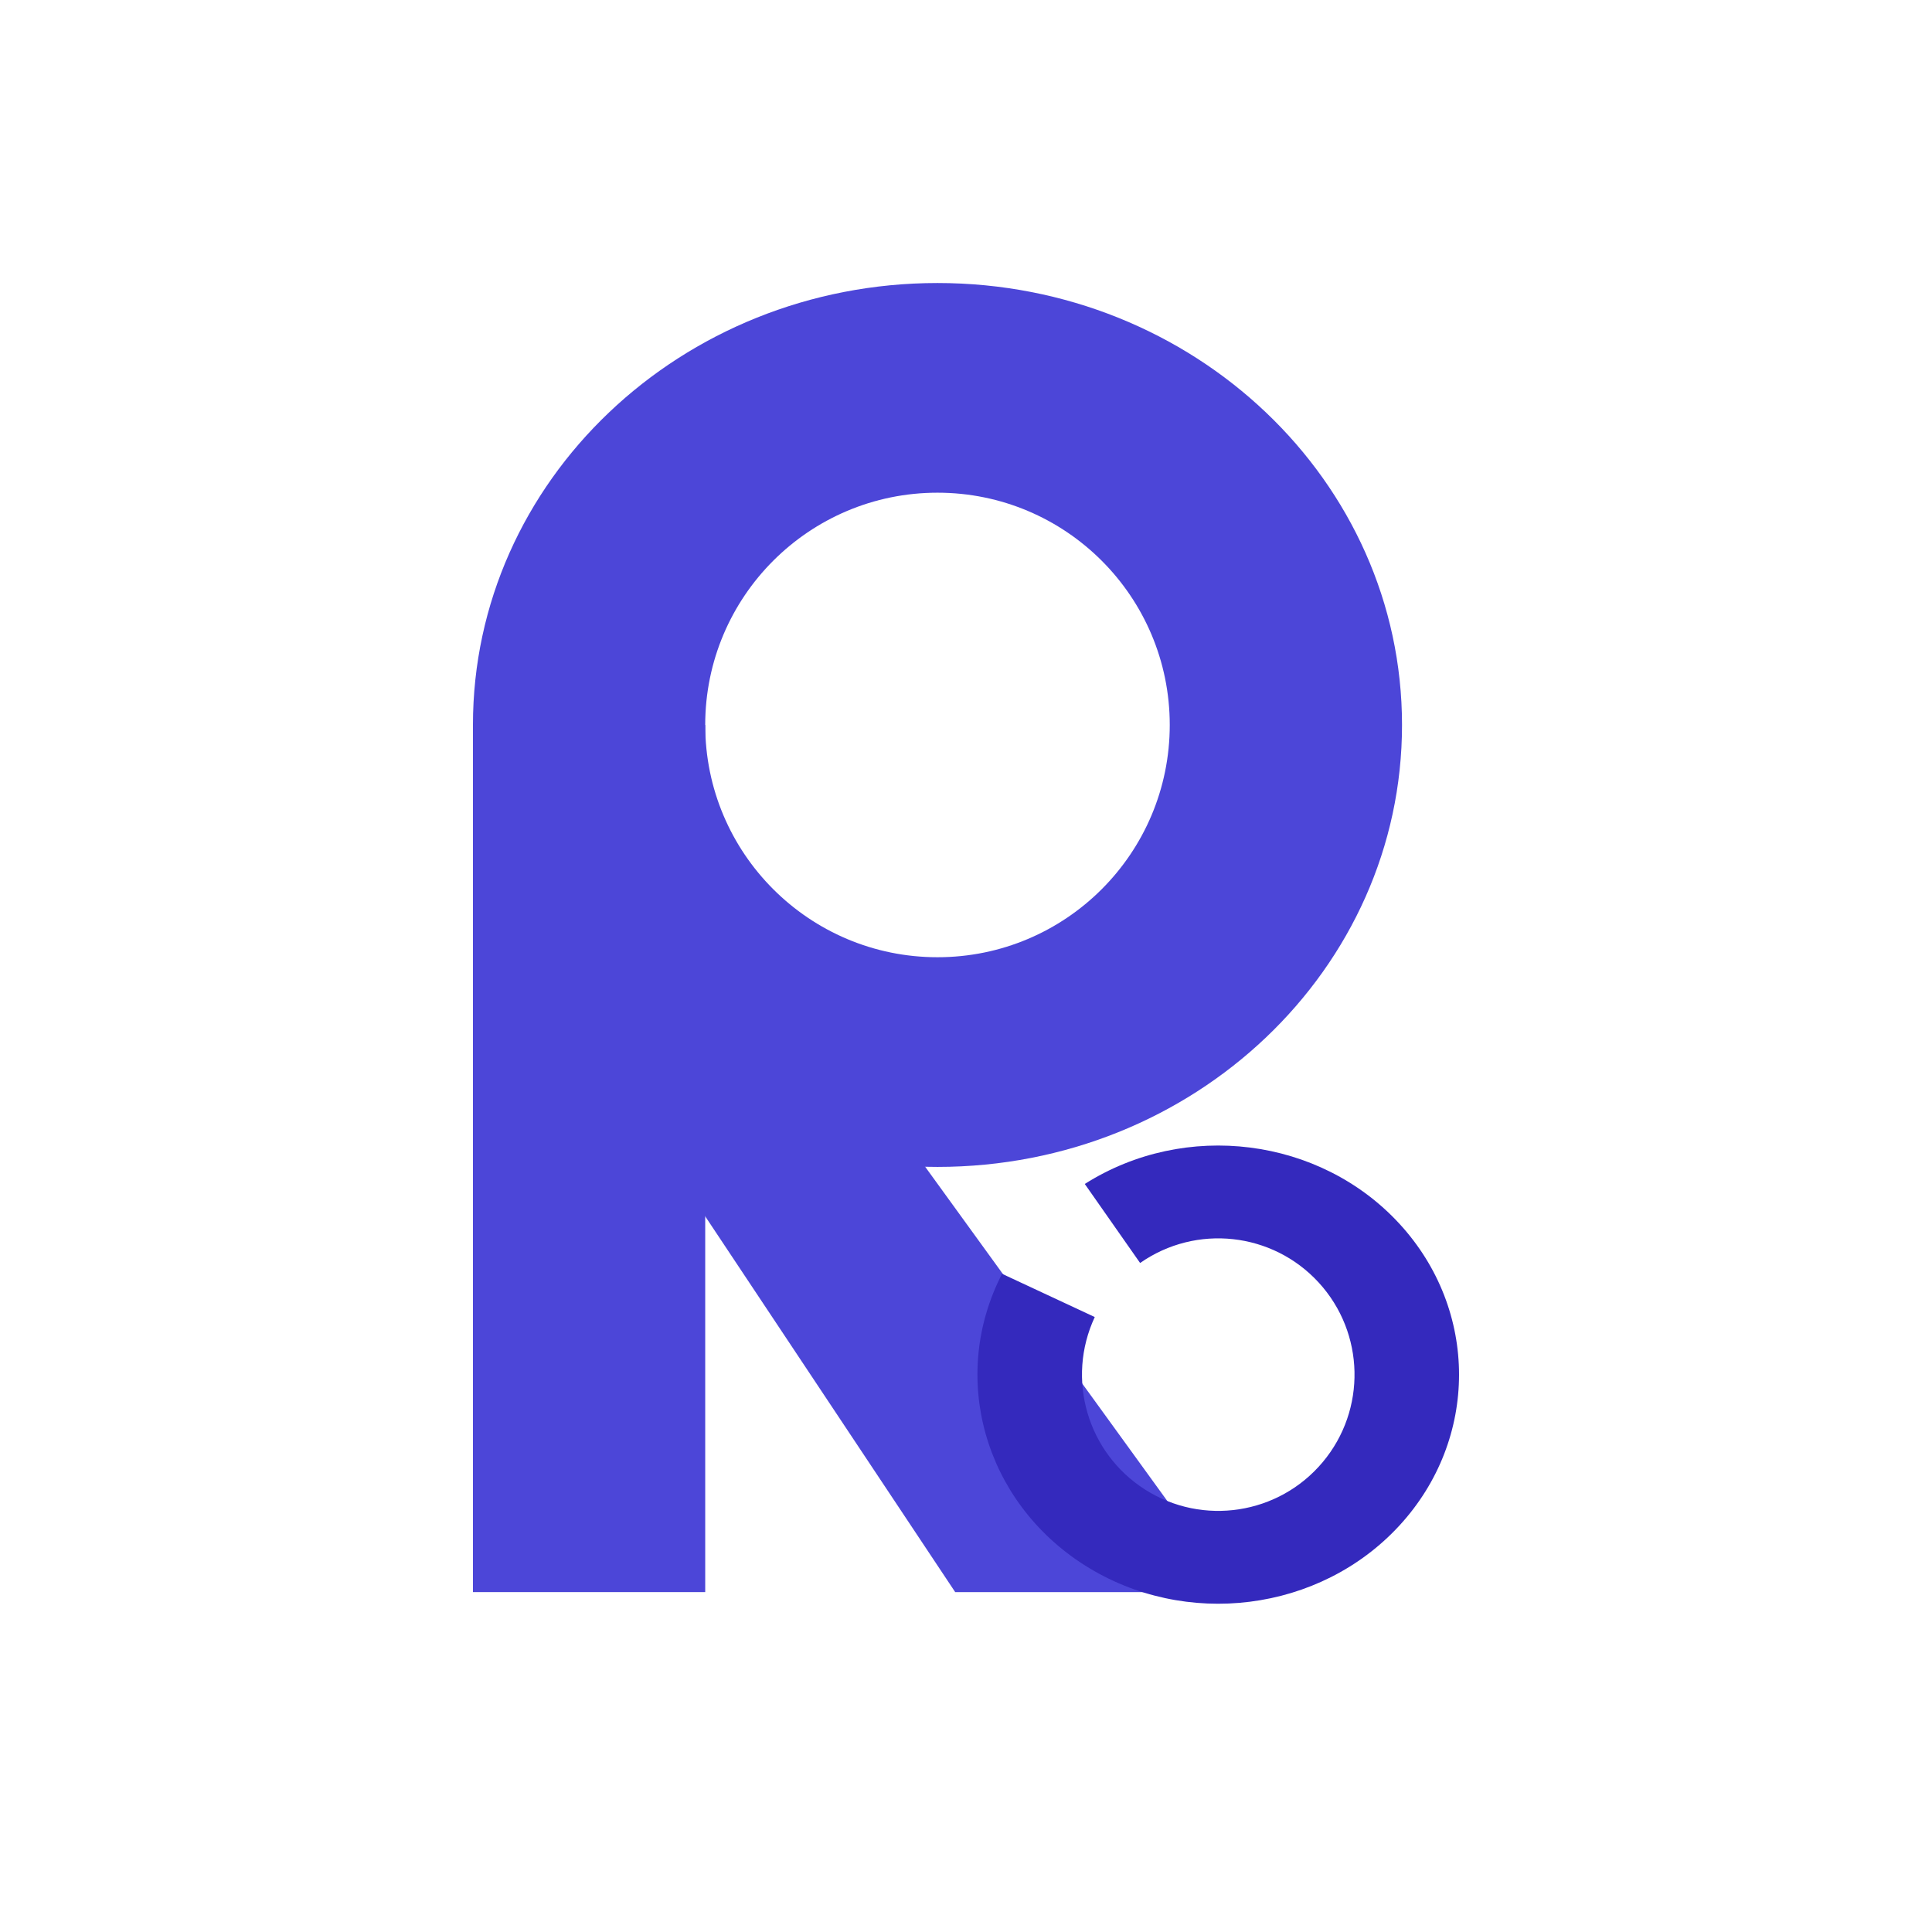
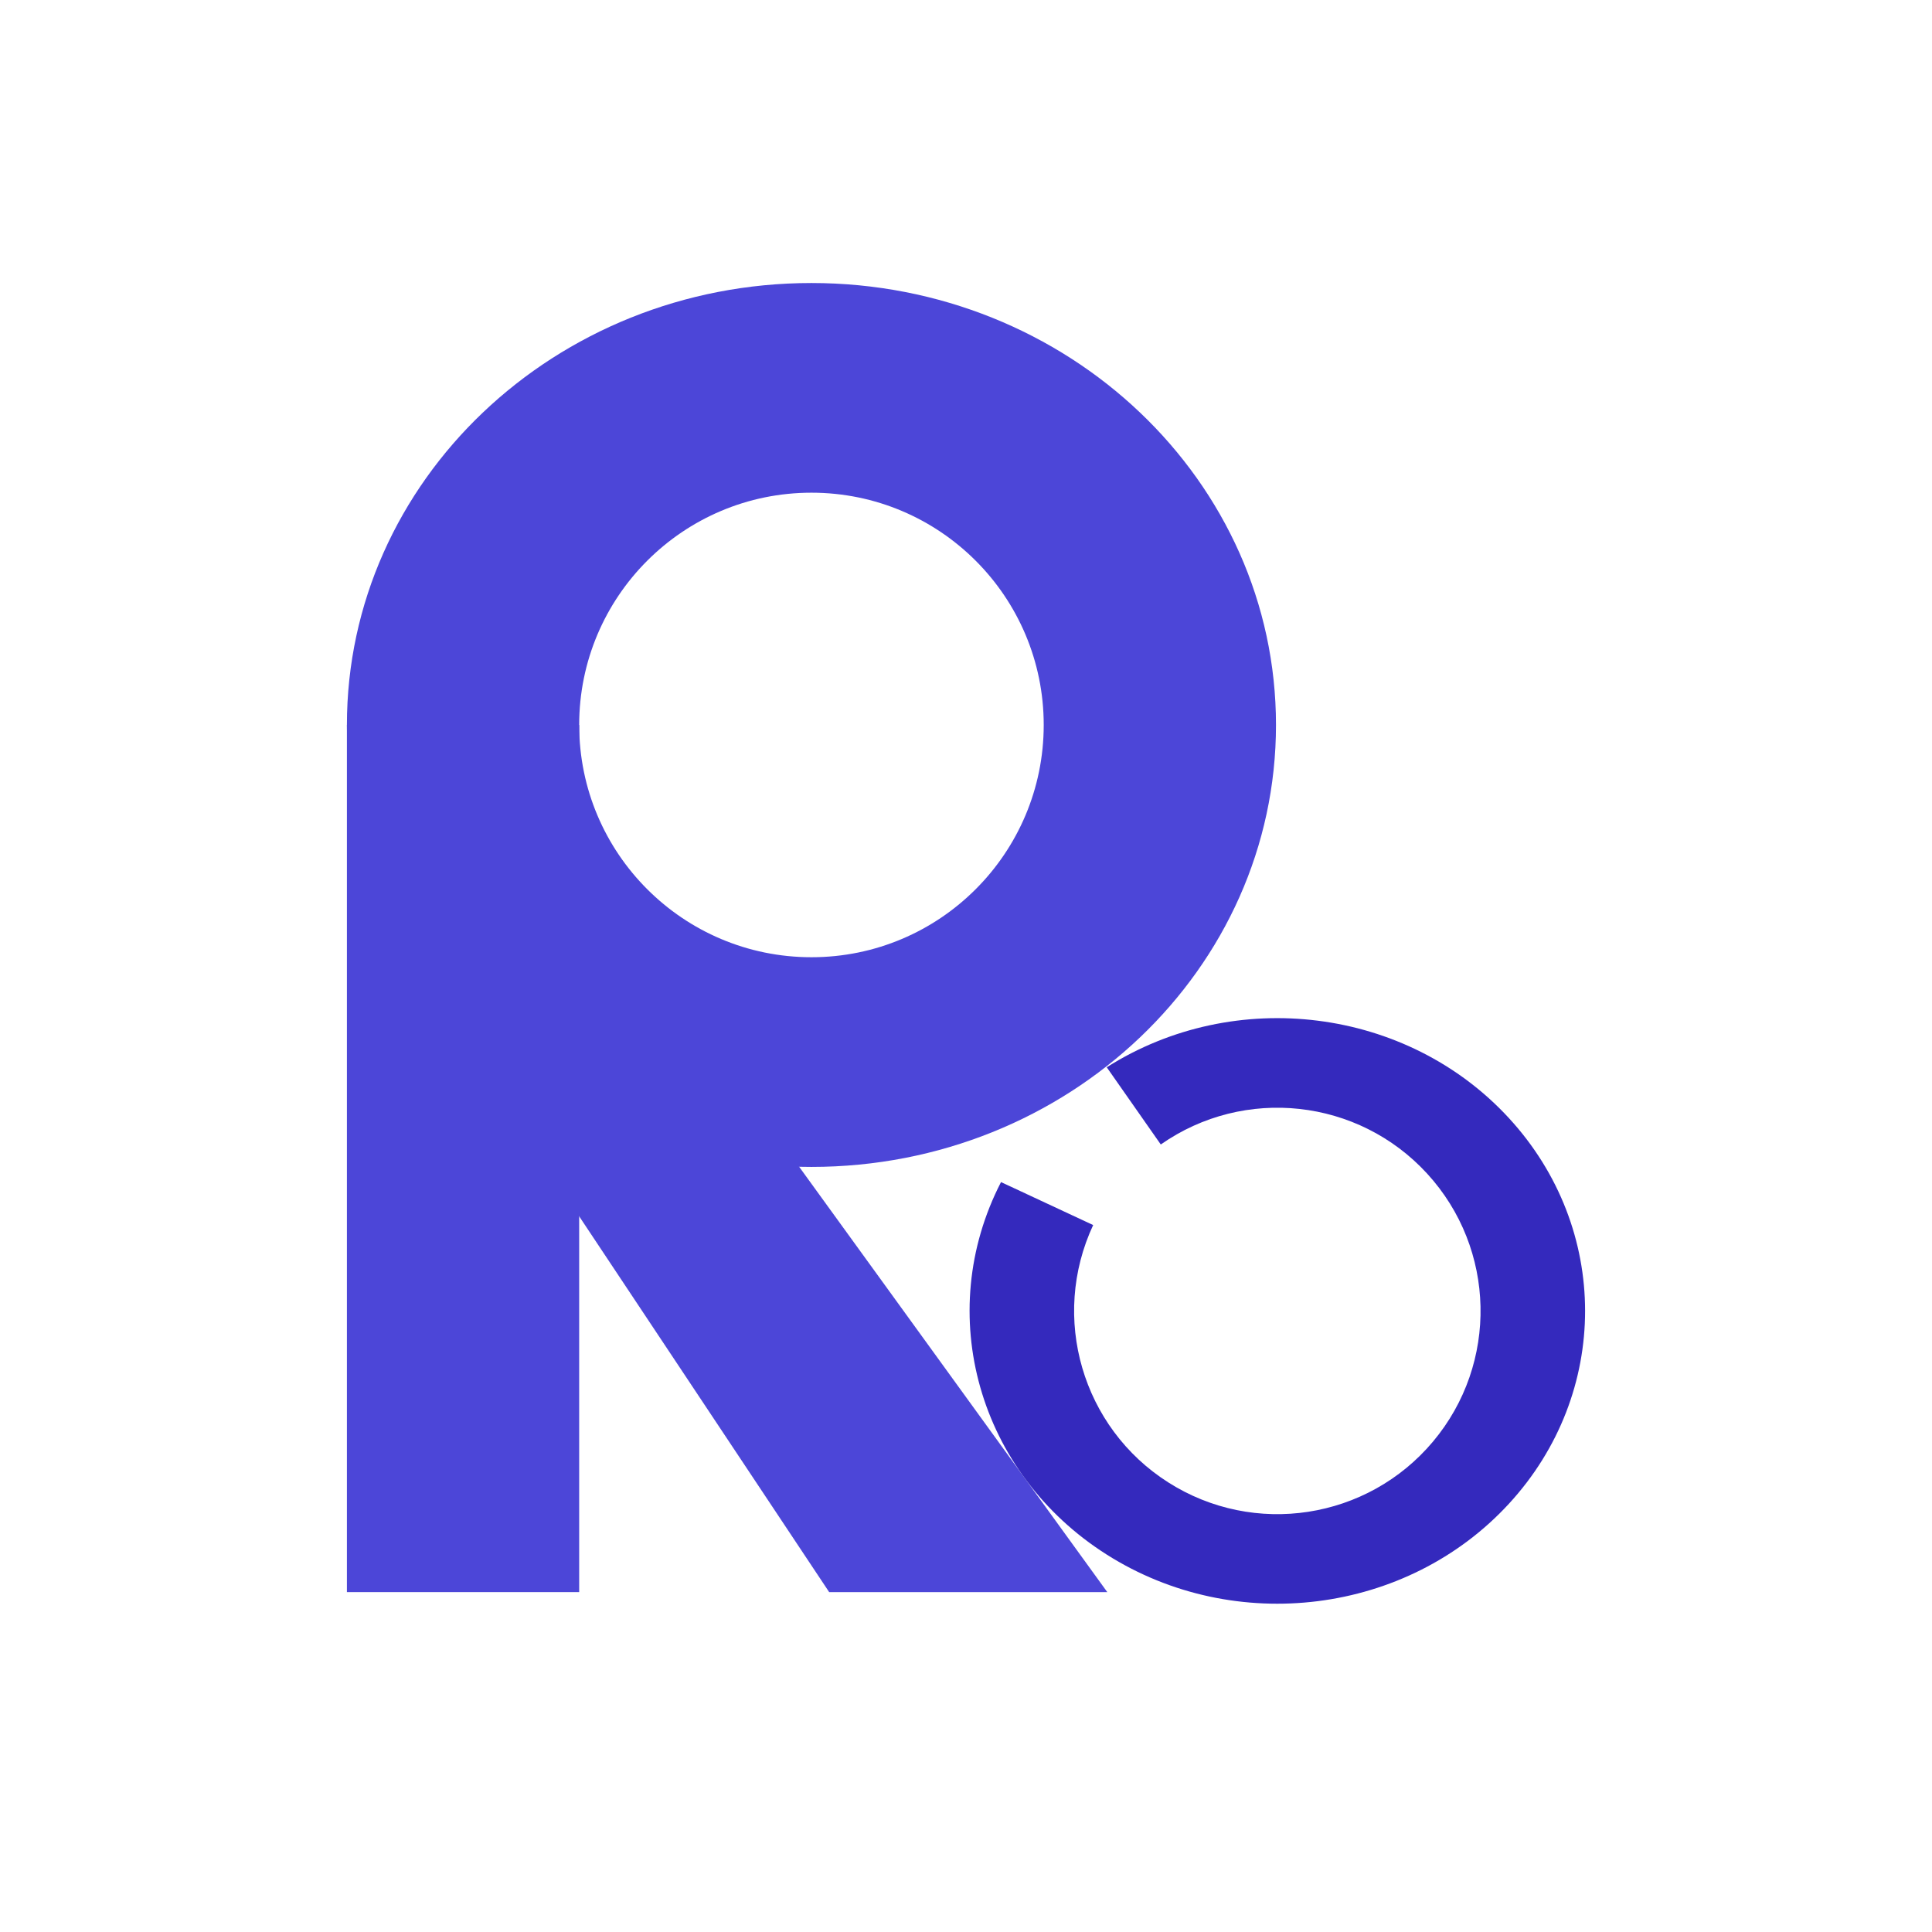
<svg xmlns="http://www.w3.org/2000/svg" viewBox="0 0 1024 1024" width="1024" height="1024" role="img" aria-labelledby="title desc">
  <g id="background">
    <rect x="0" y="0" width="1024" height="1024" fill="#FFFFFF" />
  </g>
-   <g id="symbol" fill="#4C46D8" color="#4C46D8" transform="translate(66.01 -26.11) scale(1.025892)">
+   <g id="symbol" fill="#4C46D8" color="#4C46D8" transform="translate(-0.79 -26.11) scale(1.025892)">
    <path fill-rule="evenodd" d="M 660 400 A 240 228.33 0 1 1 180 400 A 240 228.33 0 1 1 660 400 Z M 540 400 A 120 120 0 1 1 300 400 A 120 120 0 1 1 540 400 Z" />
    <rect x="180" y="400" width="120" height="448" />
    <path d="M 257.29 589.66 L 429.15 848 L 572.84 848 L 342.71 530.34 Z" />
  </g>
-   <g id="accent" fill="#3429BD" color="#3429BD" transform="translate(66.01 -26.11) scale(1.025892)">
-     <path d="M 496.1 637.14 A 124.4 118.36 0 1 1 453.36 683.55 L 501.26 705.89 A 70.4 70.4 0 1 0 524.69 677.97 Z" />
+   <g id="accent" fill="#3429BD" color="#3429BD" transform="translate(-0.79 -26.11) scale(1.025892)">
+     <path d="M 572.56 576.85 A 158.99 151.26 0 1 1 517.94 636.17 L 565.55 658.37 A 104.99 104.99 0 1 0 600.48 616.74 Z" />
  </g>
</svg>
